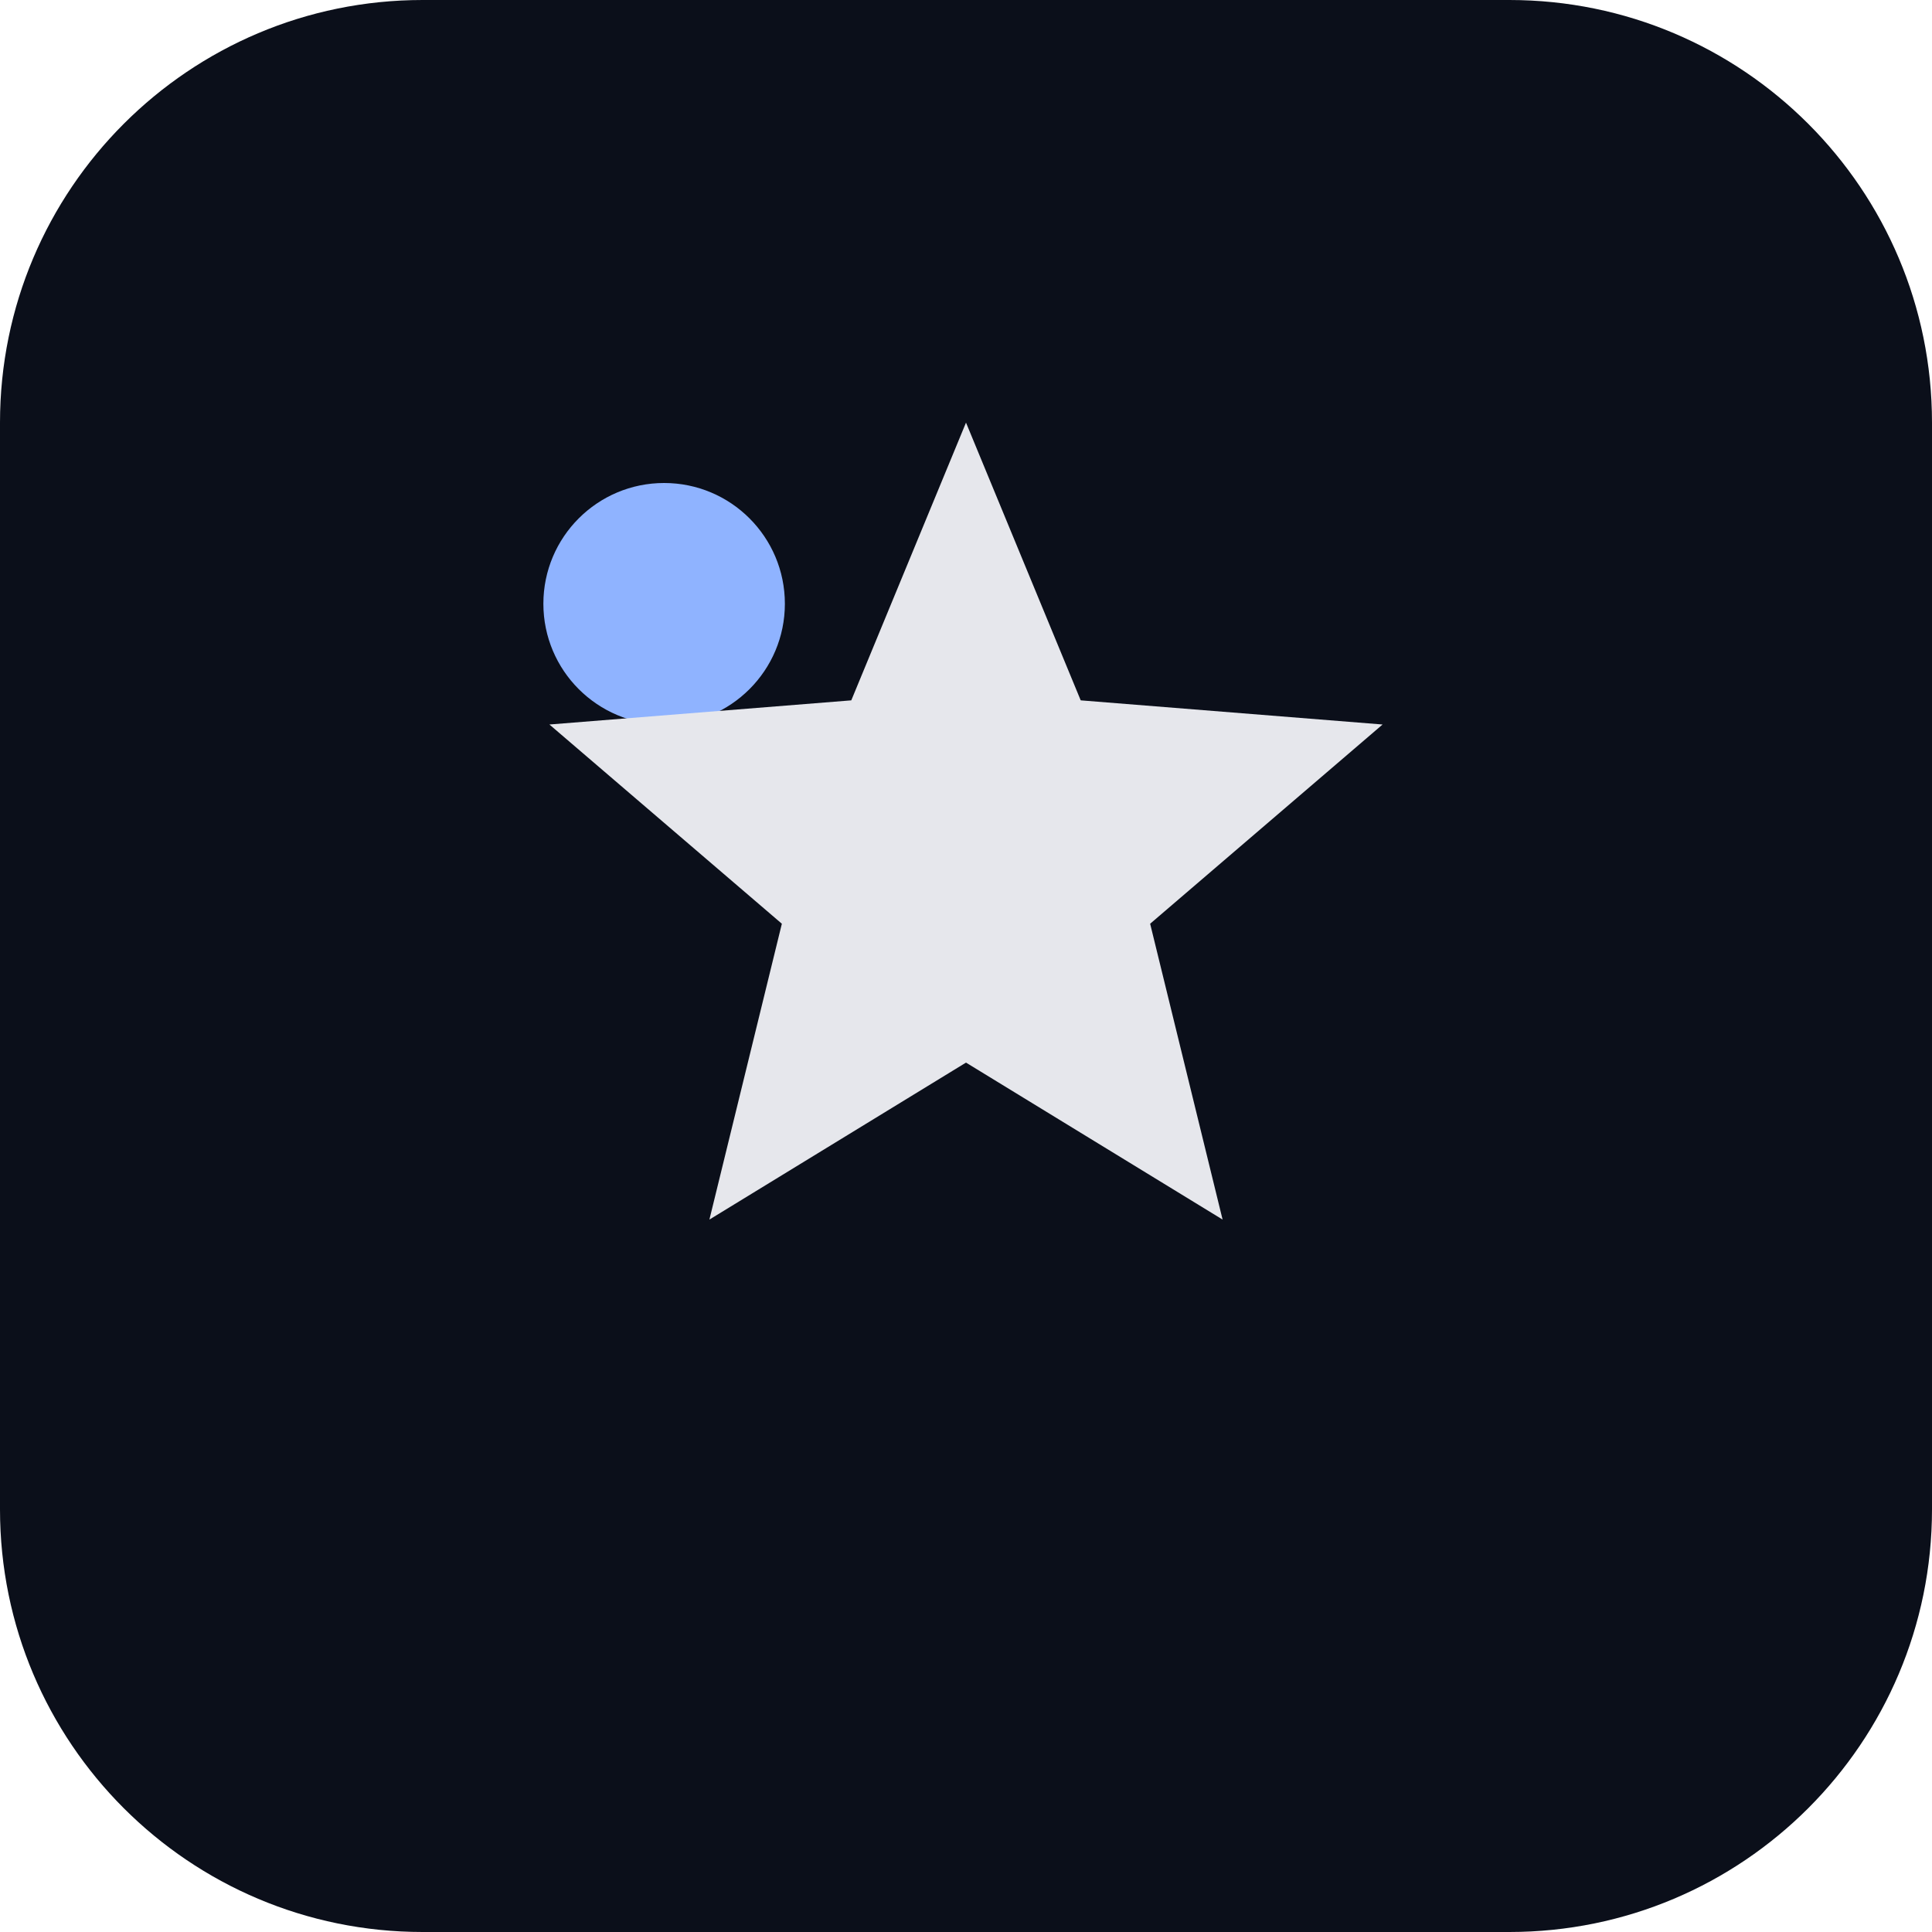
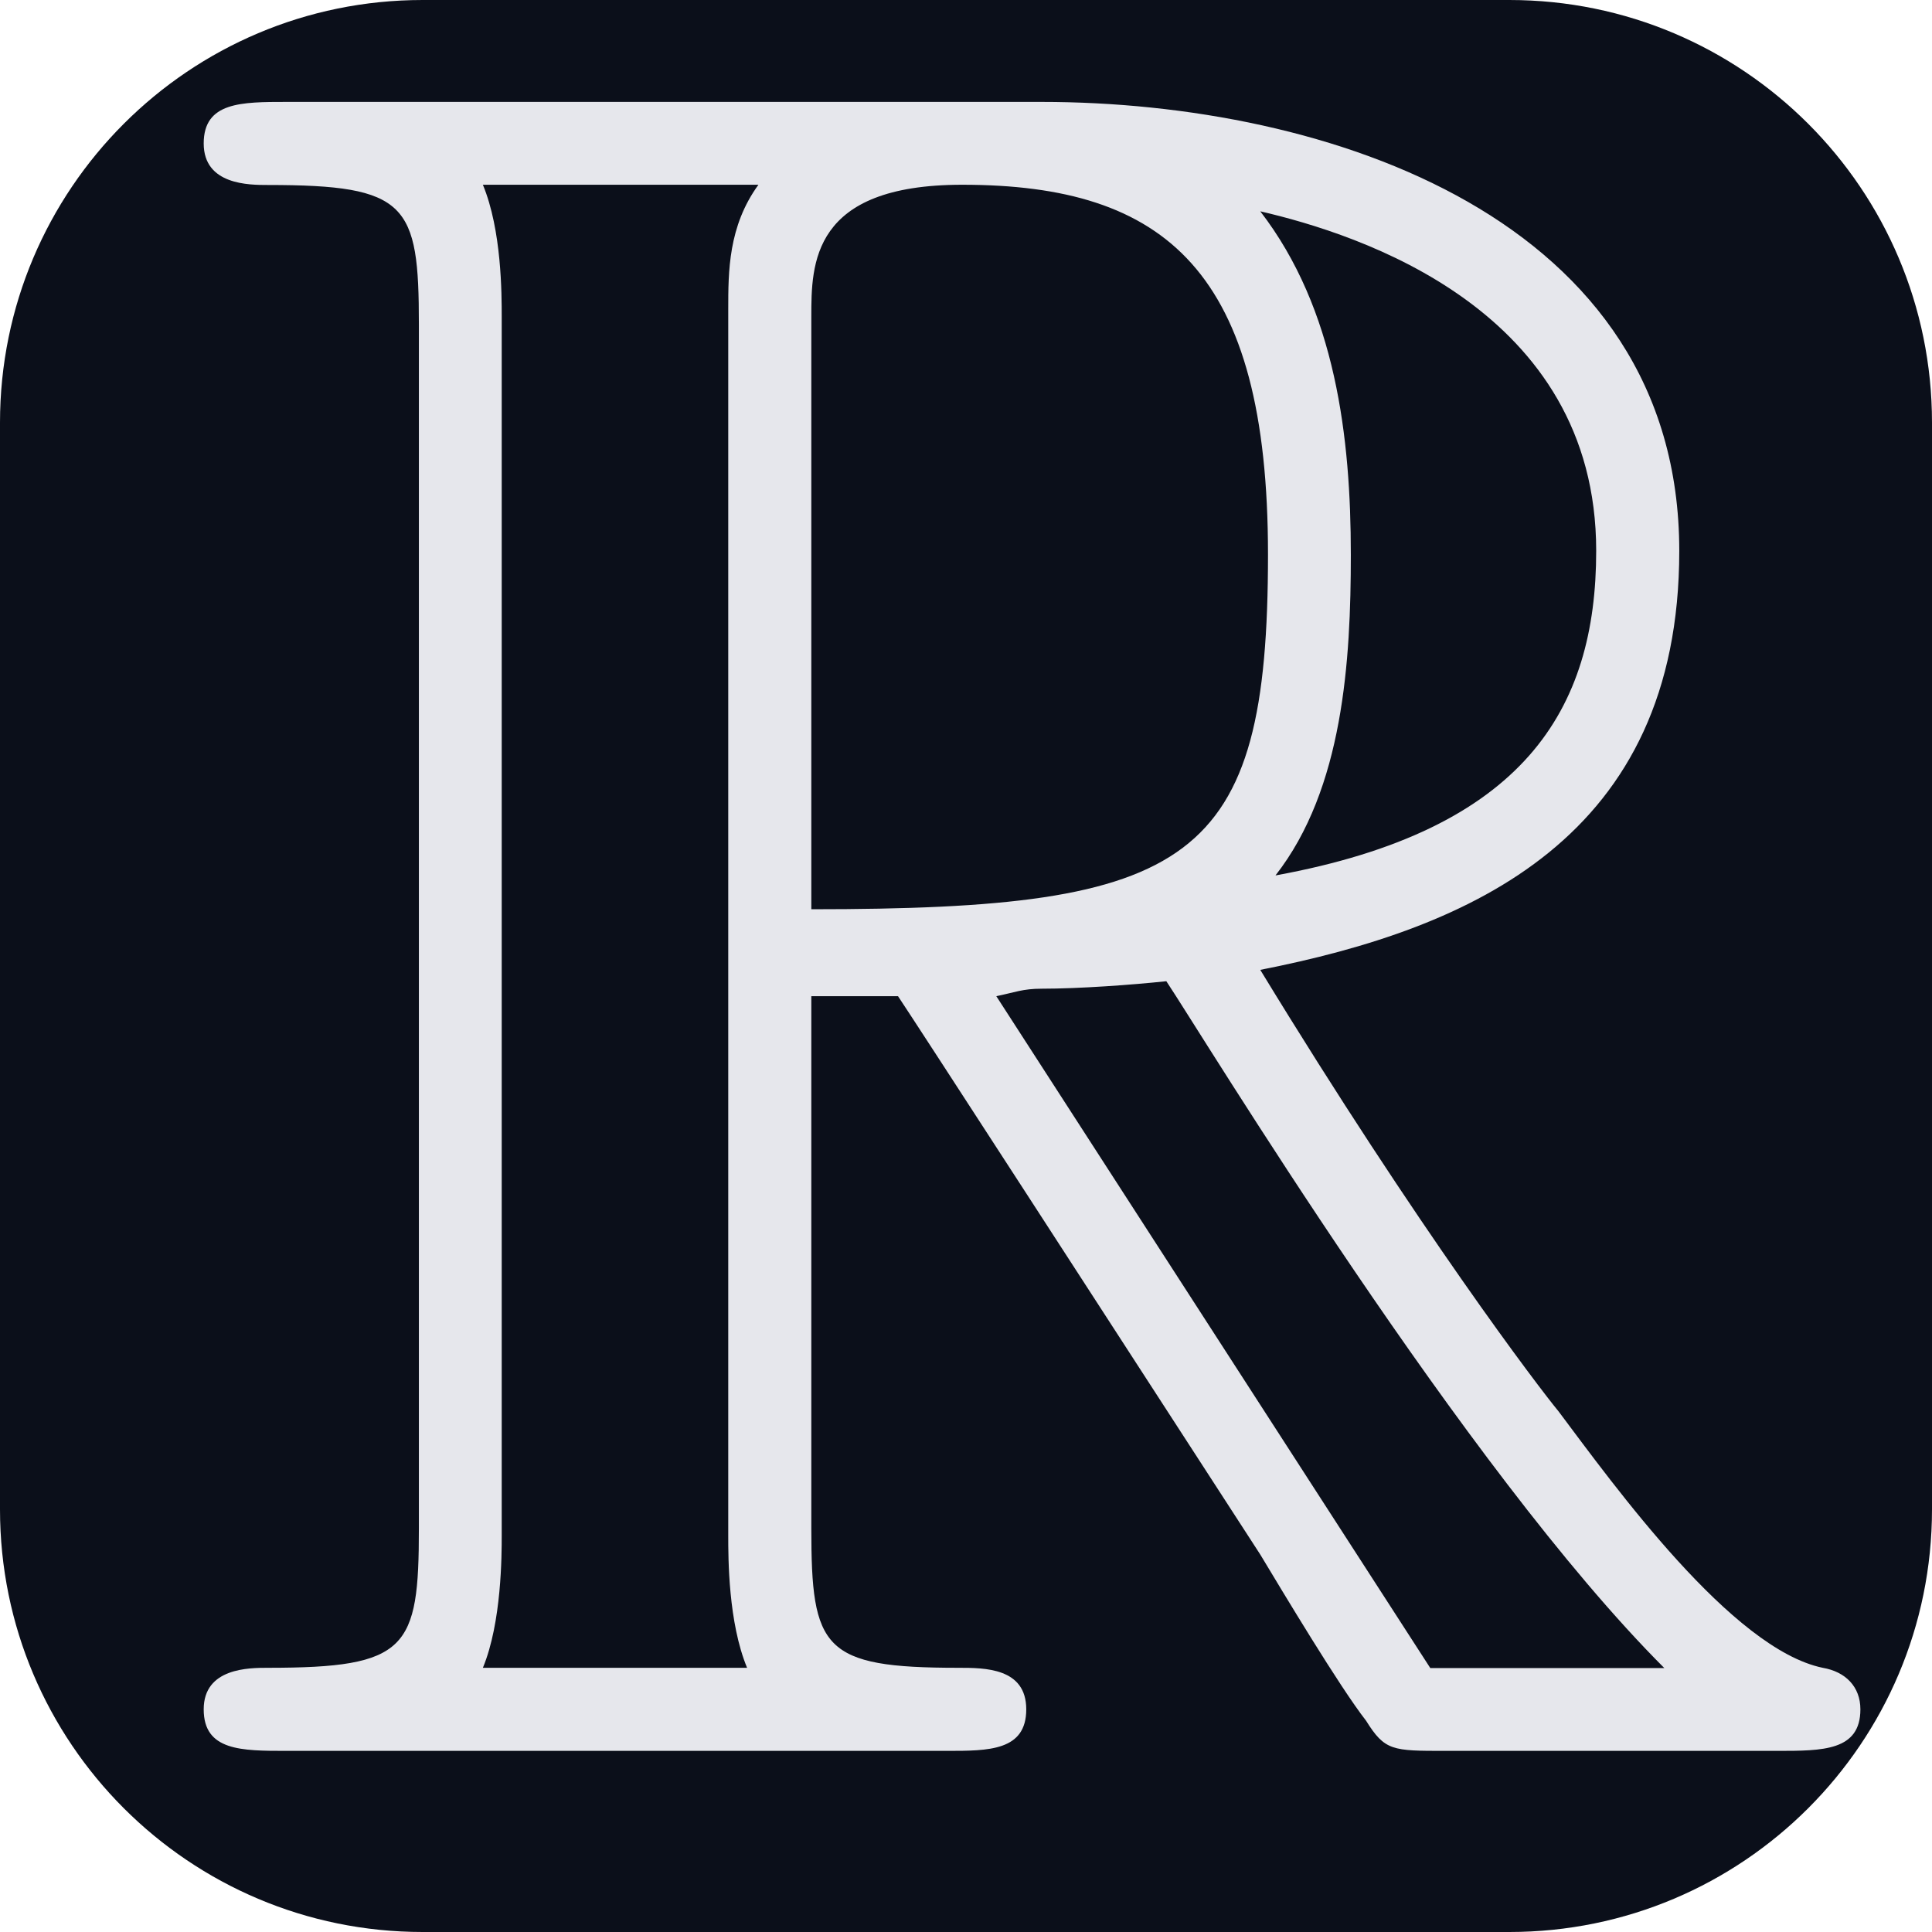
<svg xmlns="http://www.w3.org/2000/svg" viewBox="0 0 64 64">
  <rect width="64" height="64" rx="14" fill="#0b0f1a" />
-   <circle cx="22" cy="20" r="4" fill="#8fb3ff" />
-   <path d="M32 14l3.8 9.2 10 0.8-7.7 6.6 2.4 9.8-8.5-5.2-8.5 5.2 2.4-9.8-7.7-6.6 10-0.8z" fill="#e6e7ec" />
+   <path fill="#e6e7ec" d="m 2.672,-3.125 0.359,0 c 0.094,0.141 0.812,1.25 1.5,2.312 0.094,0.156 0.328,0.547 0.438,0.688 C 5.047,0 5.078,0 5.297,0 l 1.375,0 c 0.188,0 0.344,0 0.344,-0.172 0,-0.094 -0.062,-0.156 -0.156,-0.172 C 6.484,-0.422 6,-1.094 5.766,-1.406 5.688,-1.5 5.188,-2.156 4.531,-3.234 5.406,-3.406 6.266,-3.781 6.266,-4.969 c 0,-1.375 -1.453,-1.859 -2.641,-1.859 l -3.125,0 c -0.188,0 -0.344,0 -0.344,0.172 0,0.172 0.188,0.172 0.266,0.172 0.578,0 0.625,0.078 0.625,0.578 l 0,4.984 c 0,0.5 -0.047,0.578 -0.625,0.578 -0.078,0 -0.266,0 -0.266,0.172 C 0.156,0 0.312,0 0.5,0 L 3.234,0 C 3.406,0 3.562,0 3.562,-0.172 c 0,-0.172 -0.172,-0.172 -0.281,-0.172 -0.562,0 -0.609,-0.078 -0.609,-0.578 l 0,-2.203 z m 1.922,-0.5 c 0.281,-0.359 0.312,-0.891 0.312,-1.328 0,-0.484 -0.062,-1.016 -0.375,-1.422 0.406,0.094 1.391,0.406 1.391,1.406 0,0.656 -0.297,1.156 -1.328,1.344 z M 2.672,-5.938 c 0,-0.219 0,-0.547 0.625,-0.547 0.844,0 1.266,0.359 1.266,1.531 0,1.281 -0.312,1.469 -1.891,1.469 l 0,-2.453 z M 1.312,-0.344 c 0.078,-0.188 0.078,-0.469 0.078,-0.547 l 0,-5.047 c 0,-0.094 0,-0.359 -0.078,-0.547 l 1.141,0 c -0.125,0.172 -0.125,0.359 -0.125,0.516 l 0,5.078 c 0,0.094 0,0.359 0.078,0.547 l -1.094,0 z M 3.438,-3.125 c 0.078,-0.016 0.109,-0.031 0.188,-0.031 0.156,0 0.375,-0.016 0.516,-0.031 0.156,0.234 1.234,2.016 2.062,2.844 l -0.969,0 L 3.438,-3.125 z m 0,0" transform="translate(5.5 58) scale(8)" />
</svg>
